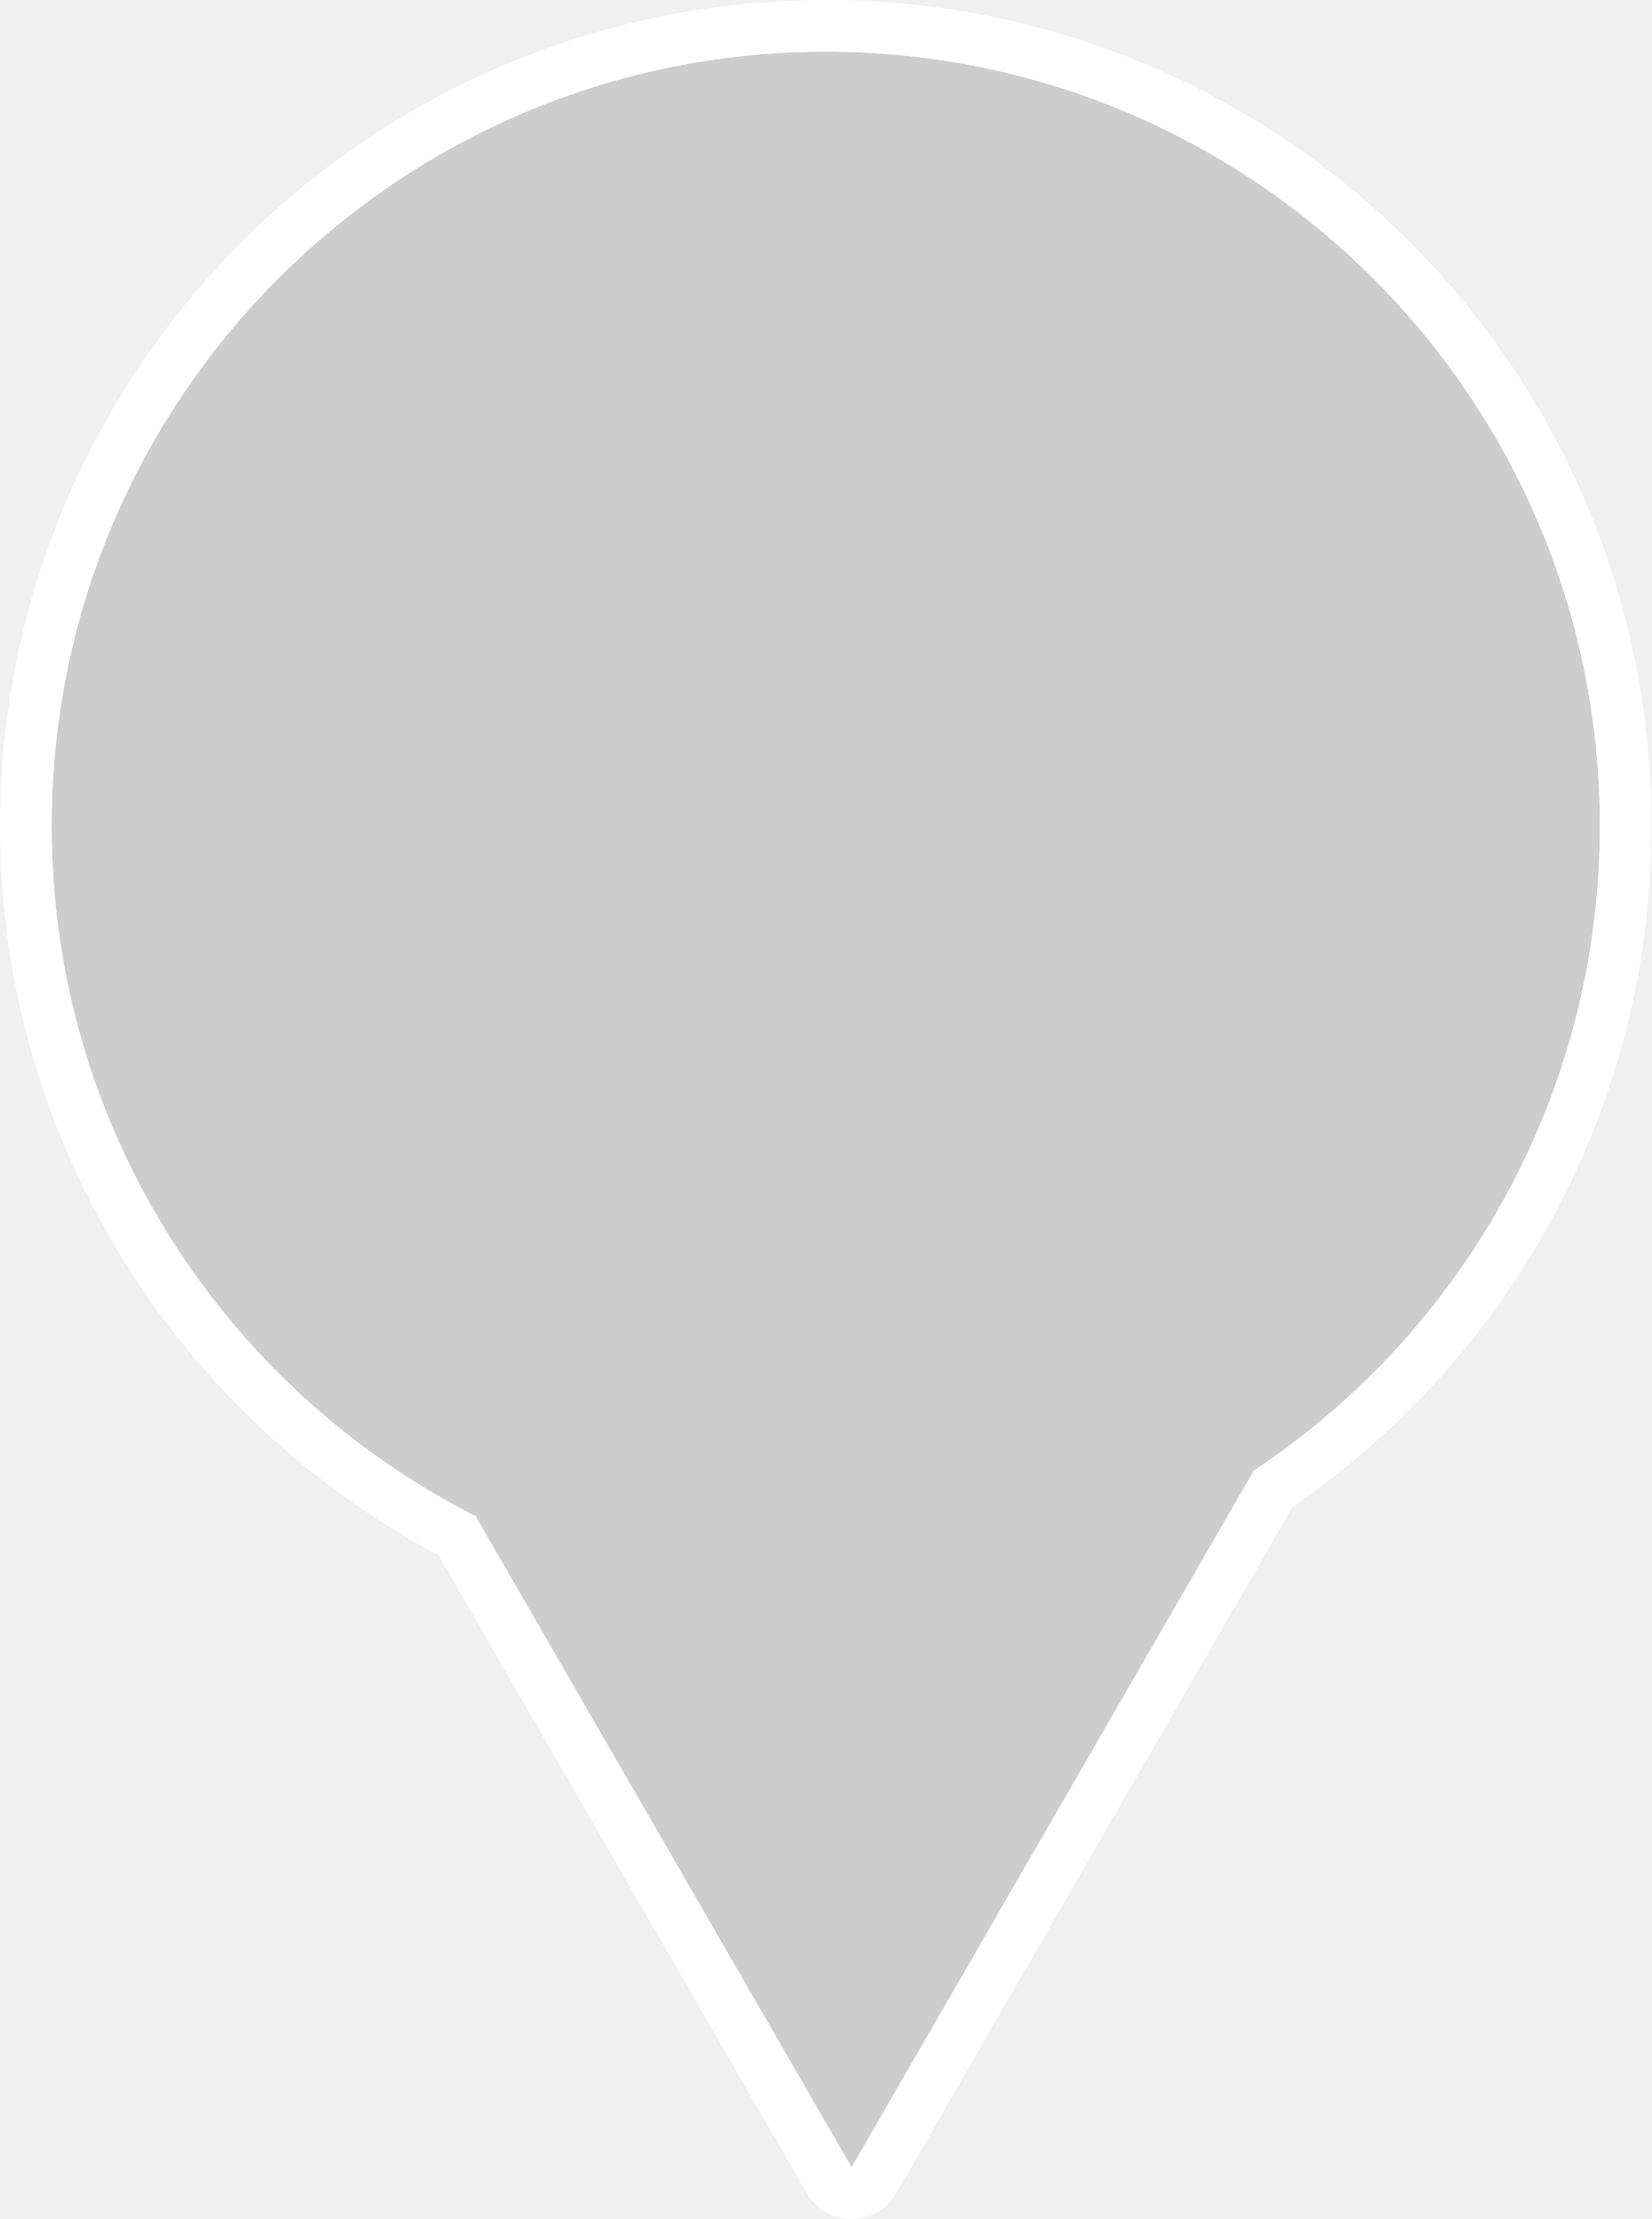
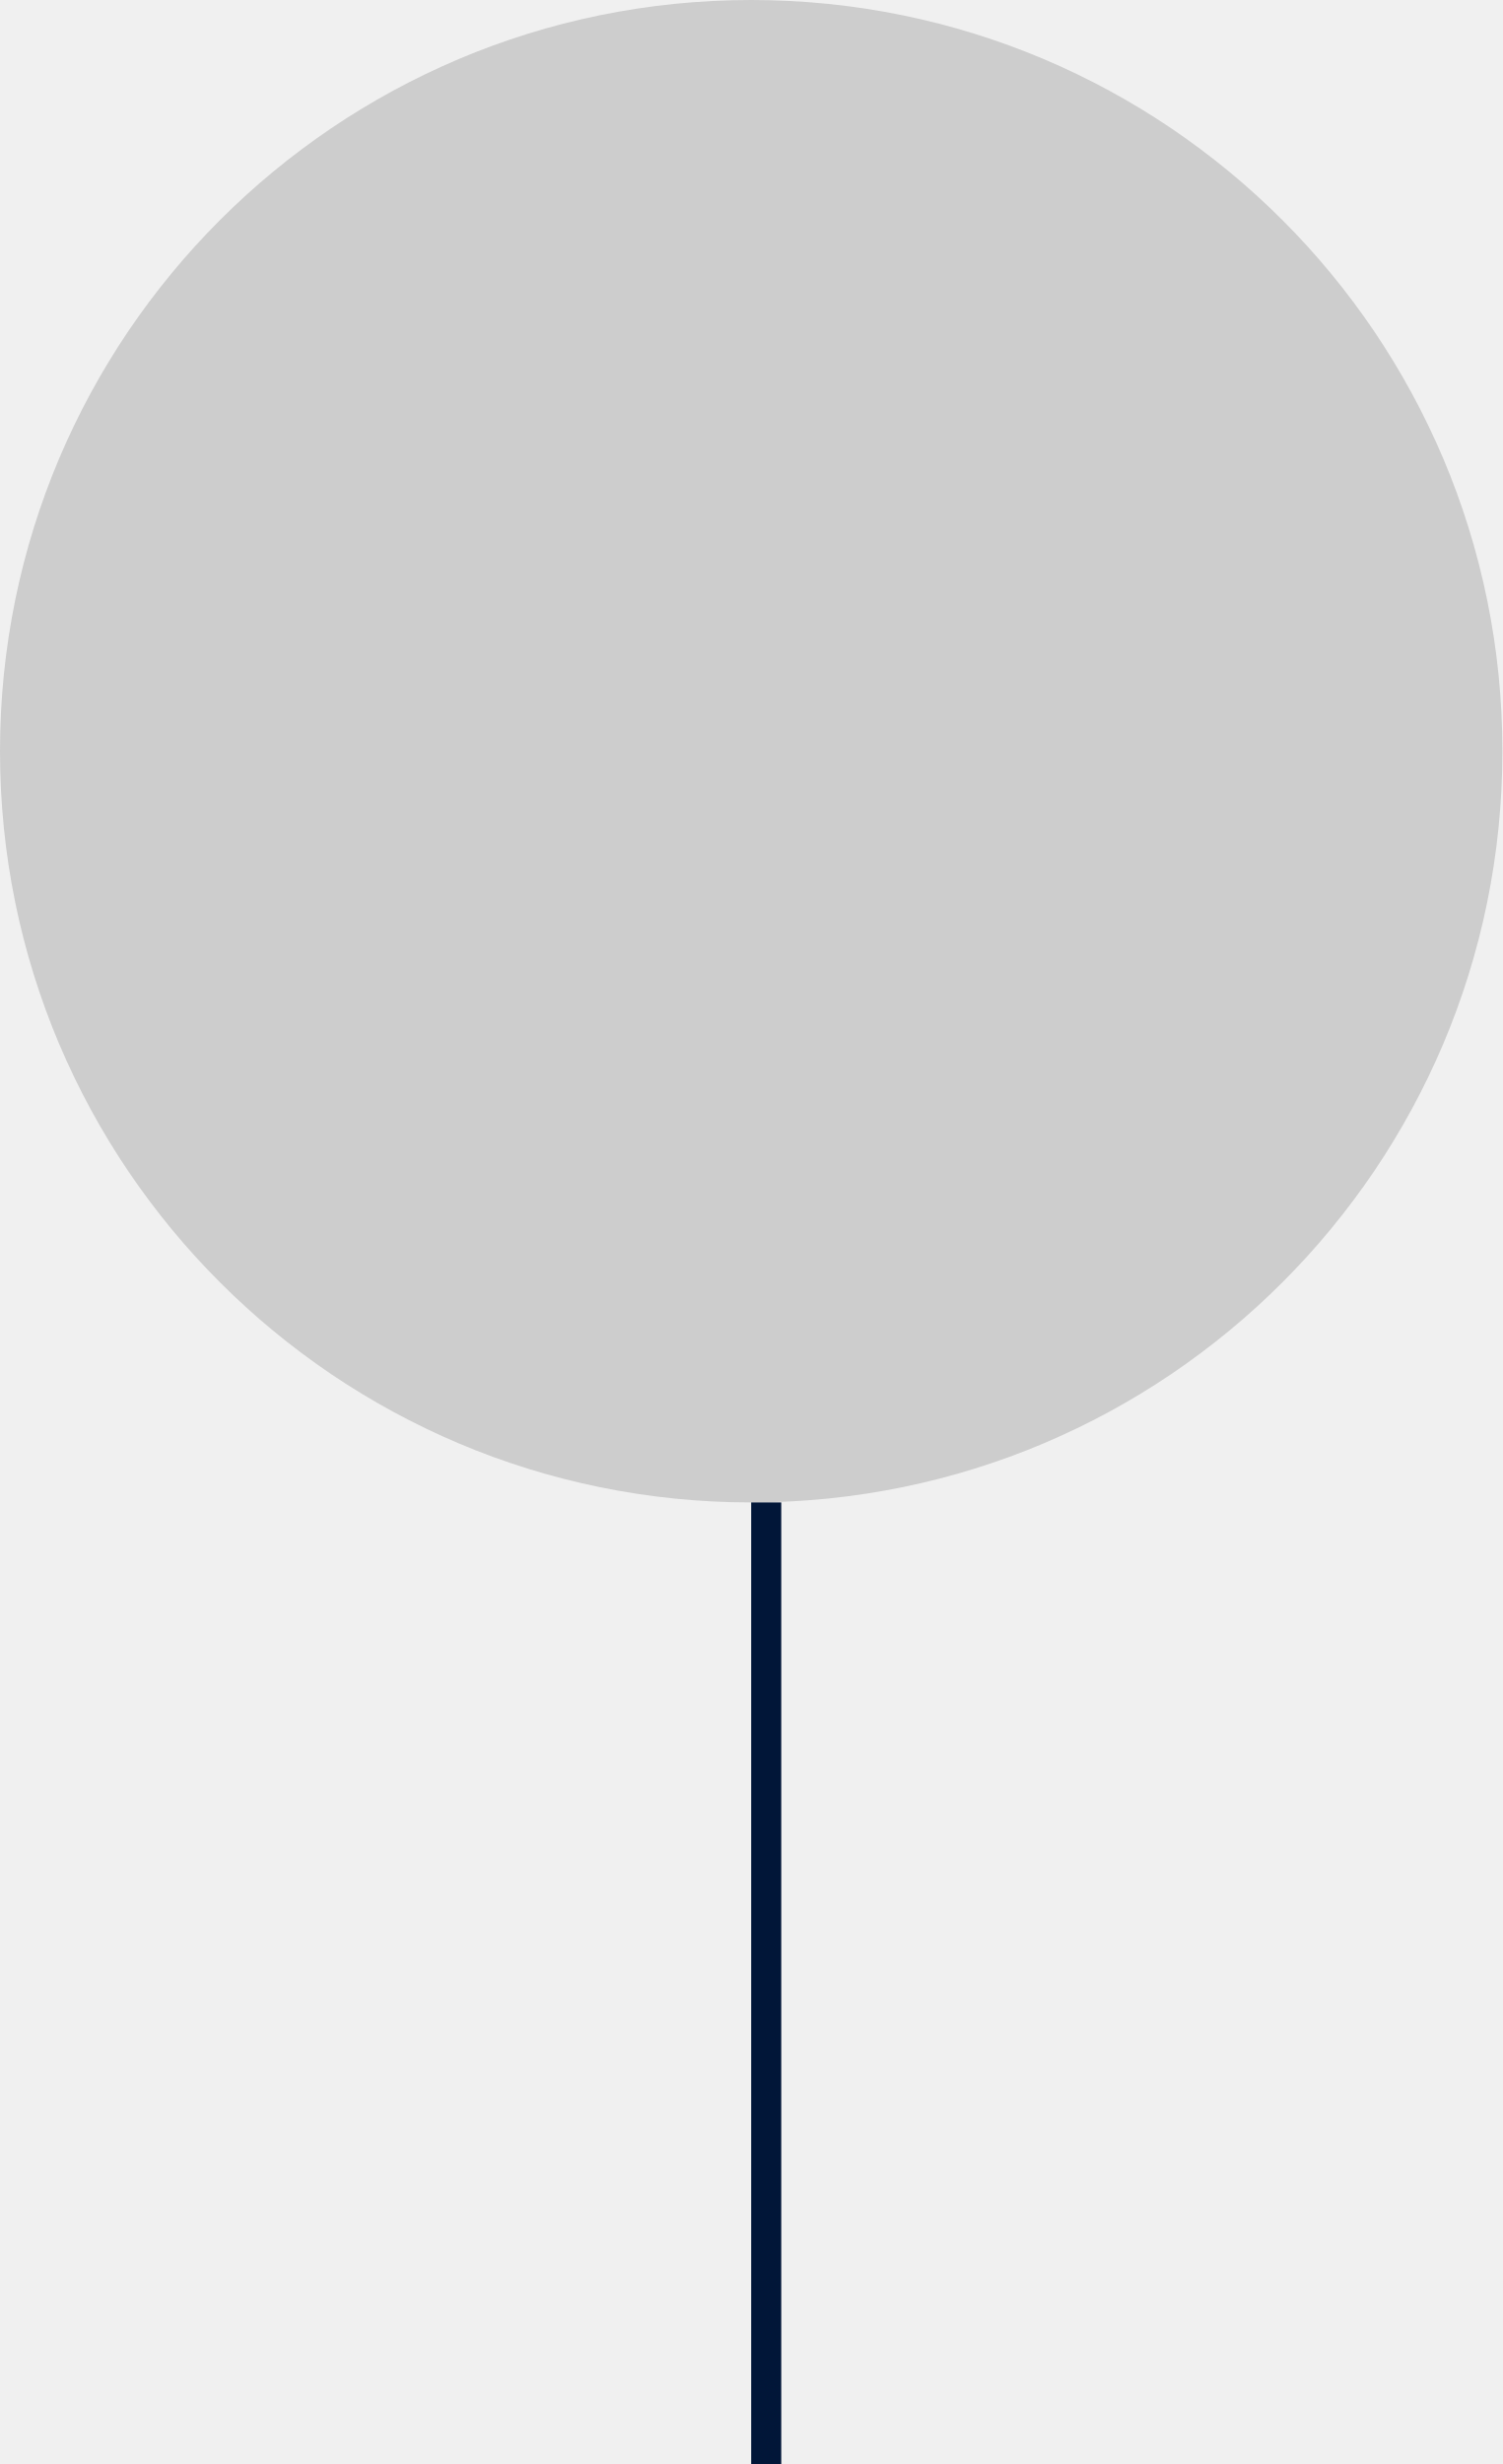
- <svg xmlns="http://www.w3.org/2000/svg" width="32" height="43" viewBox="0 0 32 43" fill="none">
-   <rect width="30" height="41" fill="black" fill-opacity="0" transform="translate(31 42) rotate(180)" />
-   <mask id="path-1-outside-1" maskUnits="userSpaceOnUse" x="-1" y="-1" width="33" height="45" fill="black">
-     <rect fill="white" x="-1" y="-1" width="33" height="45" />
-     <path fill-rule="evenodd" clip-rule="evenodd" d="M16 1C7.716 1 1 7.716 1 16C1 21.842 4.34 26.904 9.214 29.381L16.5 42L24.294 28.5C28.336 25.813 31 21.218 31 16C31 7.716 24.284 1 16 1Z" />
-   </mask>
-   <path fill-rule="evenodd" clip-rule="evenodd" d="M16 1C7.716 1 1 7.716 1 16C1 21.842 4.34 26.904 9.214 29.381L16.5 42L24.294 28.5C28.336 25.813 31 21.218 31 16C31 7.716 24.284 1 16 1Z" fill="#CDCDCD" />
-   <path d="M9.214 29.381L10.081 28.881C9.984 28.713 9.84 28.577 9.667 28.489L9.214 29.381ZM16.5 42L15.634 42.5C15.813 42.809 16.143 43 16.5 43C16.857 43 17.187 42.809 17.366 42.5L16.5 42ZM24.294 28.5L23.74 27.668C23.612 27.753 23.505 27.867 23.428 28L24.294 28.5ZM2 16C2 8.268 8.268 2 16 2V5.96046e-08C7.163 5.96046e-08 5.96046e-08 7.163 5.96046e-08 16L2 16ZM9.667 28.489C5.115 26.177 2 21.451 2 16L5.96046e-08 16C5.96046e-08 22.233 3.564 27.632 8.761 30.273L9.667 28.489ZM17.366 41.5L10.081 28.881L8.348 29.881L15.634 42.5L17.366 41.5ZM23.428 28L15.634 41.5L17.366 42.5L25.16 29L23.428 28ZM30 16C30 20.869 27.515 25.158 23.74 27.668L24.848 29.333C29.157 26.468 32 21.566 32 16H30ZM16 2C23.732 2 30 8.268 30 16H32C32 7.163 24.837 5.96046e-08 16 5.96046e-08V2Z" fill="white" mask="url(#path-1-outside-1)" />
+ <svg xmlns="http://www.w3.org/2000/svg" width="50" height="82" viewBox="0 0 50 82" fill="none">
+   <rect width="50" height="82" fill="black" fill-opacity="0" />
+   <circle cx="25" cy="25" r="25" fill="#CDCDCD" />
+   <line x1="25.5" y1="50" x2="25.5" y2="82" stroke="#011638" />
</svg>
